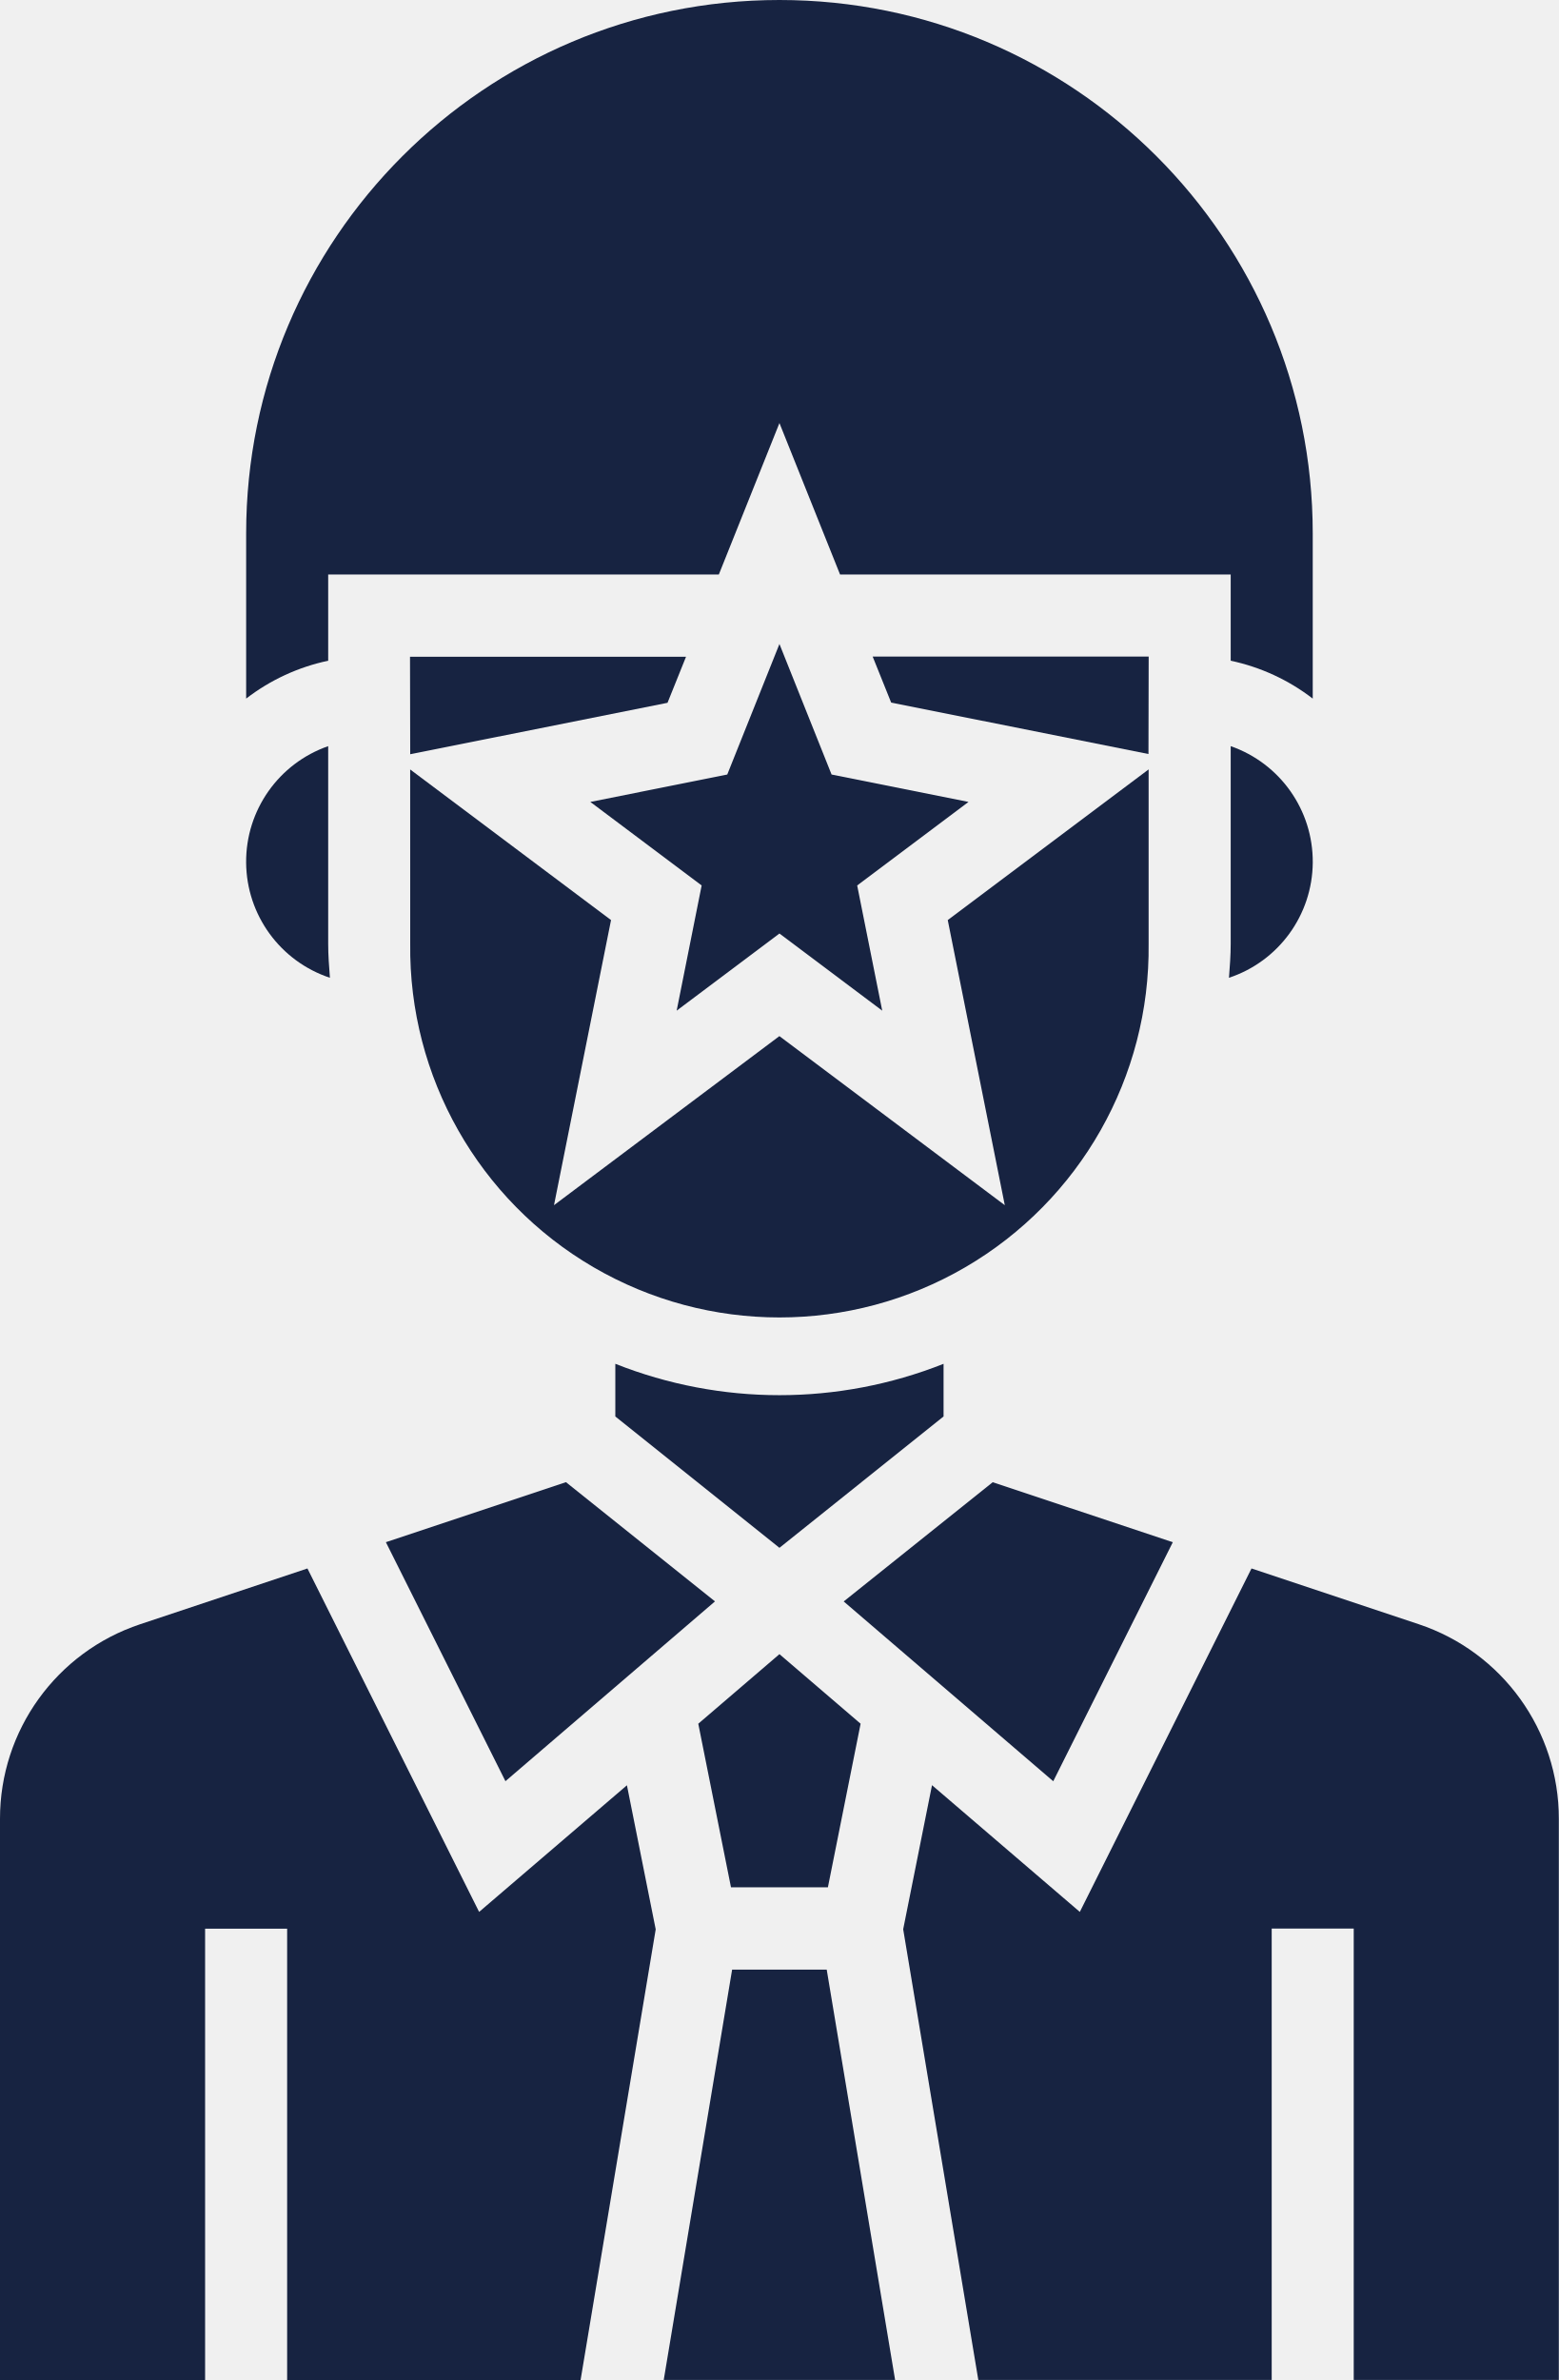
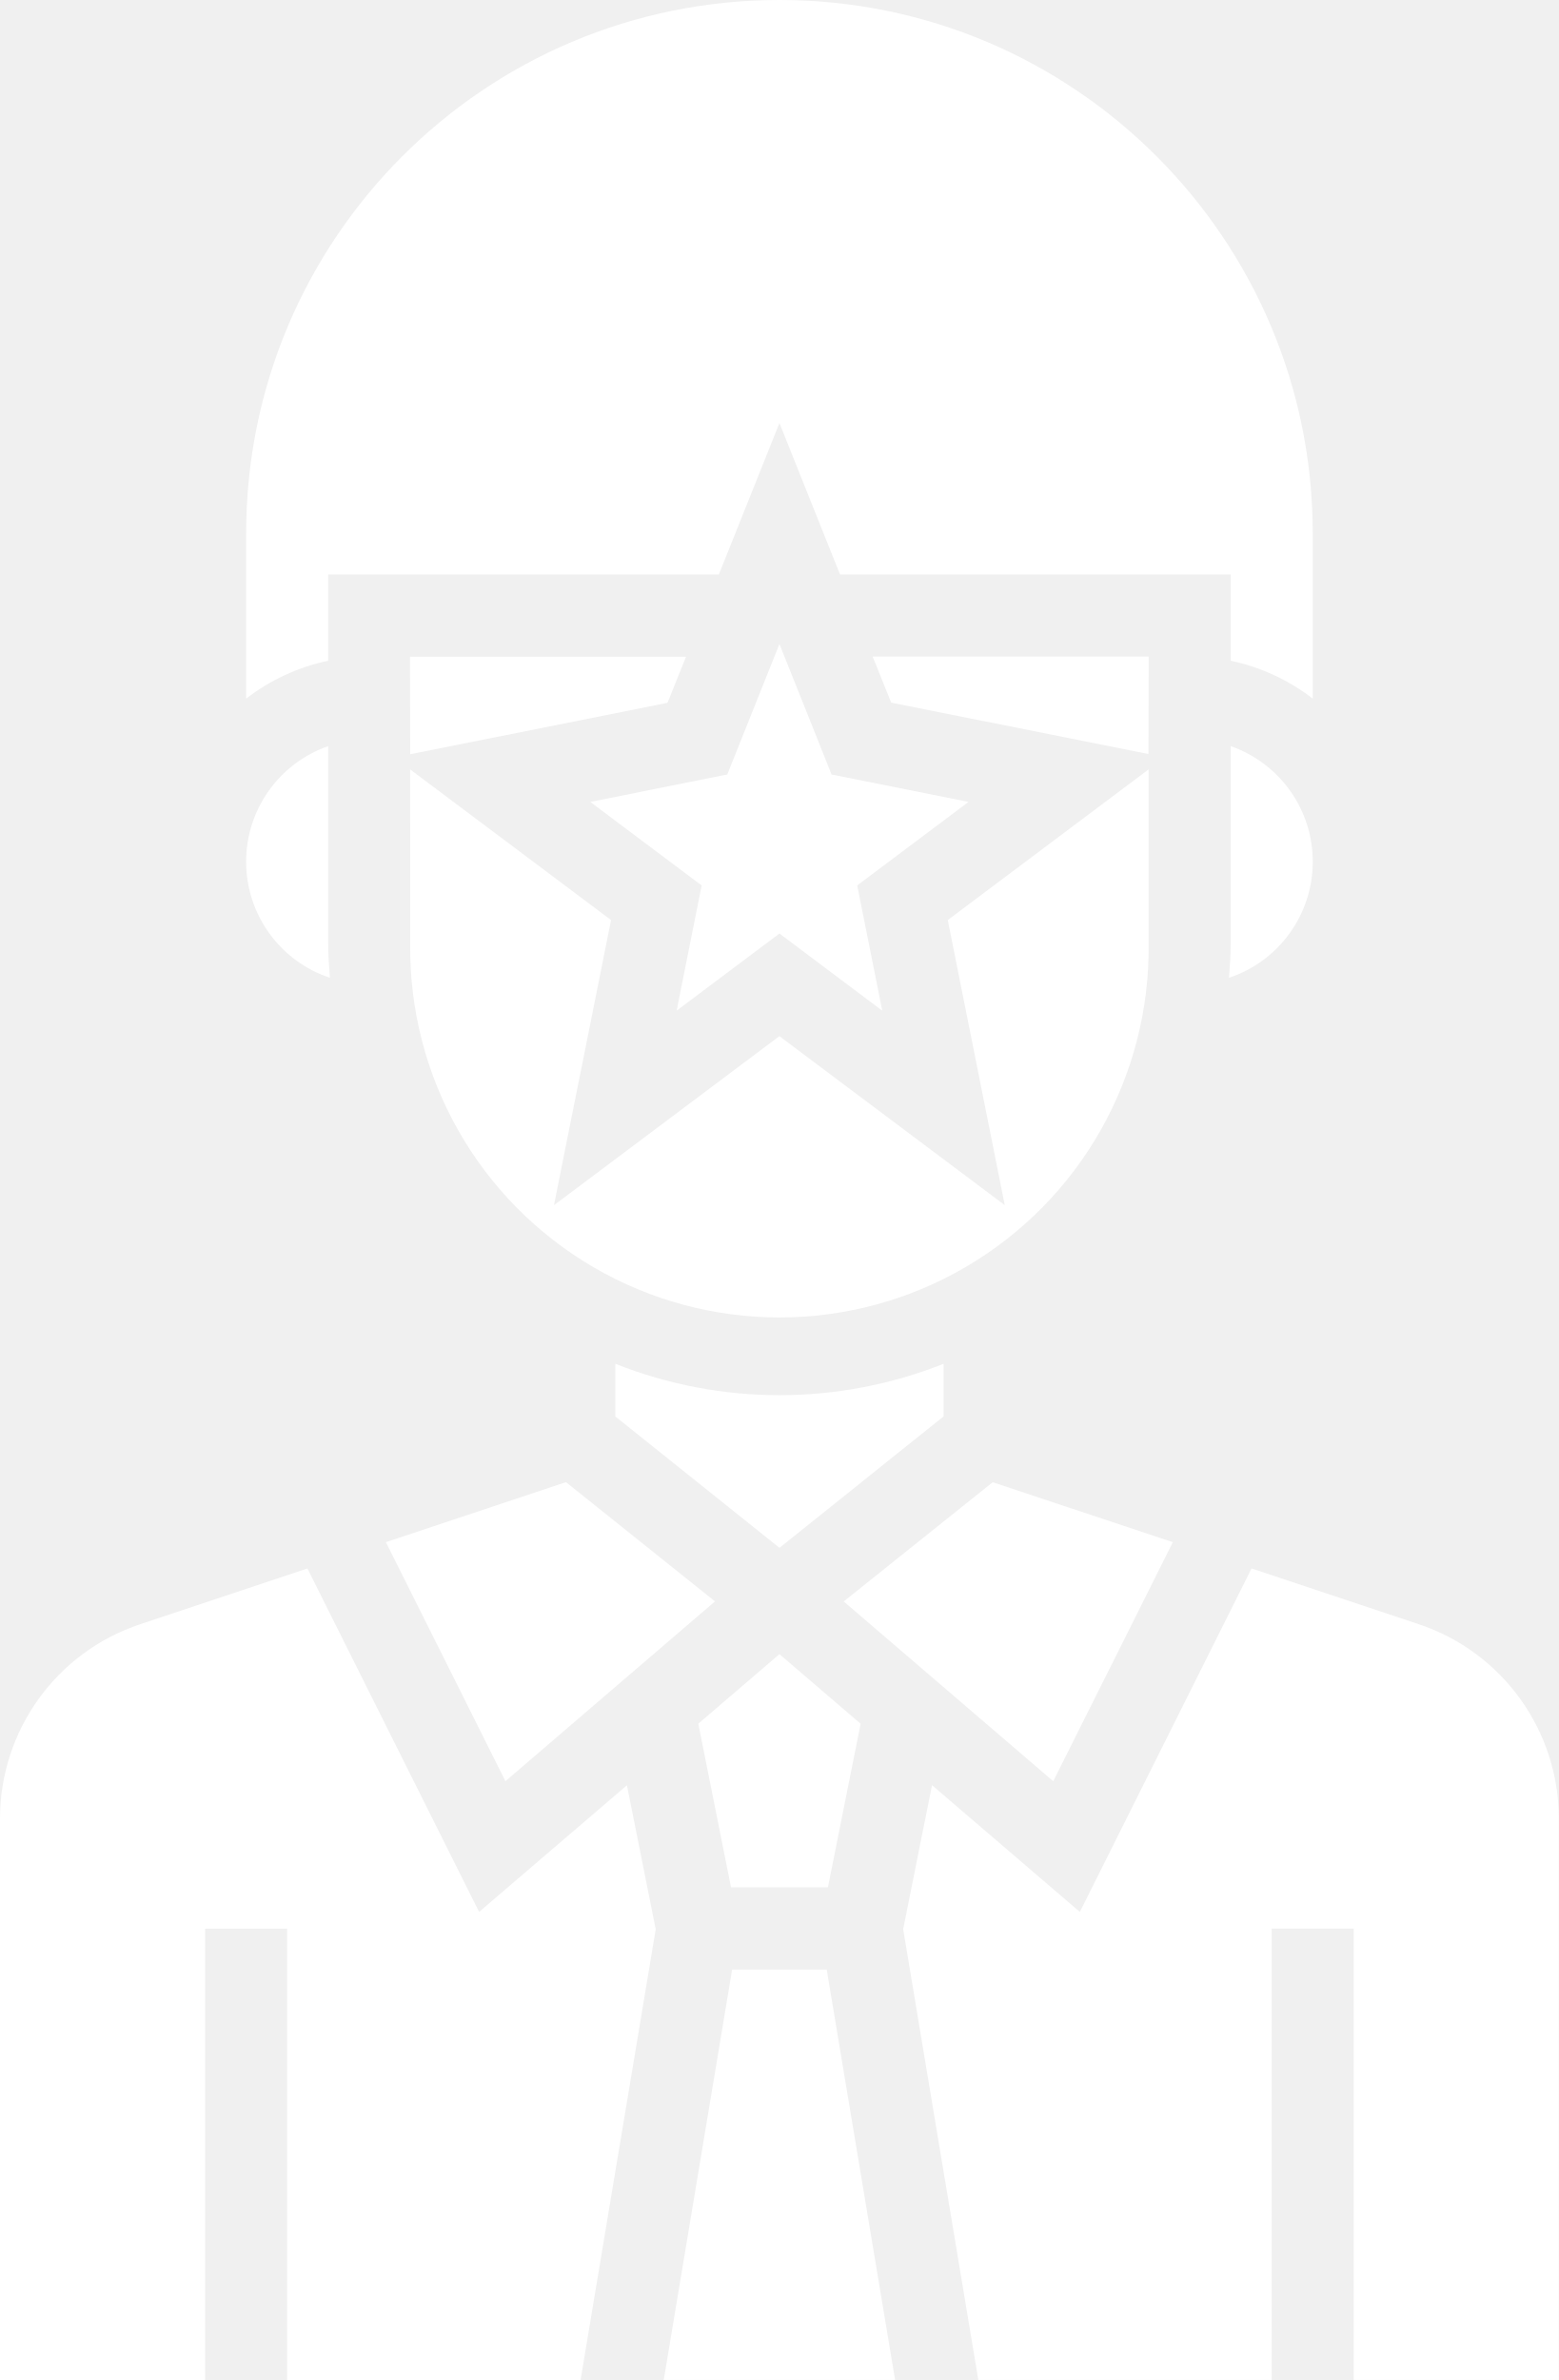
<svg xmlns="http://www.w3.org/2000/svg" width="30.5" height="46.554" viewBox="0 0 30.5 46.554">
  <defs>
-     <style>.a{fill:#172341;}</style>
+     <style>.a{fill:#ffffff;}</style>
  </defs>
  <g transform="translate(-0.008)">
    <path class="a" d="M80.008,153.419a7.224,7.224,0,1,0,14.447,0v-3.411l-3.93,2.947,1.116,5.577-4.41-3.307-4.41,3.307,1.116-5.577-3.93-2.946Zm0,0" transform="translate(-71.974 -134.958)" />
    <path class="a" d="M80.008,129.918l5.034-1.006.362-.9h-5.4Zm0,0" transform="translate(-71.974 -115.165)" />
    <path class="a" d="M120.008,265.895v1.03l3.211,2.569,3.211-2.569v-1.03a8.709,8.709,0,0,1-6.421,0Zm0,0" transform="translate(-107.961 -239.218)" />
    <path class="a" d="M175.619,128.008h-5.4l.362.9,5.034,1.006Zm0,0" transform="translate(-153.137 -115.165)" />
    <path class="a" d="M49.613,11.238h7.643l1.186-2.963,1.186,2.963h7.643v1.686a3.984,3.984,0,0,1,1.605.741V10.434a10.434,10.434,0,0,0-20.868,0v3.231a3.973,3.973,0,0,1,1.605-.741Zm0,0" transform="translate(-43.184)" />
    <path class="a" d="M118.829,125.551l-1.021,2.553-2.679.536,2.178,1.634-.489,2.449,2.011-1.509,2.011,1.509-.49-2.449,2.178-1.634-2.679-.536Zm0,0" transform="translate(-103.571 -112.954)" />
    <path class="a" d="M239.706,149.346c0,.225-.017.445-.034.665a2.393,2.393,0,0,0,.034-4.531Zm0,0" transform="translate(-215.619 -130.885)" />
    <path class="a" d="M9.382,312.511l-3.359-6.718-3.27,1.09a4.008,4.008,0,0,0-2.745,3.808v10.977H4.021v-8.829H5.626v8.829h5.741l1.47-8.816-.563-2.818Zm0,0" transform="translate(0 -275.113)" />
    <path class="a" d="M130.787,384.008l-1.338,8.026h4.527l-1.338-8.026Zm0,0" transform="translate(-116.455 -345.481)" />
    <path class="a" d="M77.625,294.825l4.1-3.517-2.916-2.332-3.523,1.174Zm0,0" transform="translate(-67.728 -259.984)" />
    <path class="a" d="M186.229,306.883l-3.27-1.09-3.359,6.718-2.892-2.479-.564,2.818,1.47,8.816h5.74v-8.829h1.605v8.829h4.013V310.691A4.009,4.009,0,0,0,186.229,306.883Zm0,0" transform="translate(-158.465 -275.113)" />
    <path class="a" d="M138.719,327.1l.64-3.2-1.588-1.361-1.588,1.361.64,3.2Zm0,0" transform="translate(-122.513 -290.183)" />
    <path class="a" d="M170.982,290.151l-3.523-1.174-2.916,2.332,4.1,3.517Zm0,0" transform="translate(-148.028 -259.984)" />
    <path class="a" d="M49.647,150.011c-.017-.22-.034-.441-.034-.665V145.48a2.393,2.393,0,0,0,.034,4.531Zm0,0" transform="translate(-43.184 -130.885)" />
  </g>
</svg>
